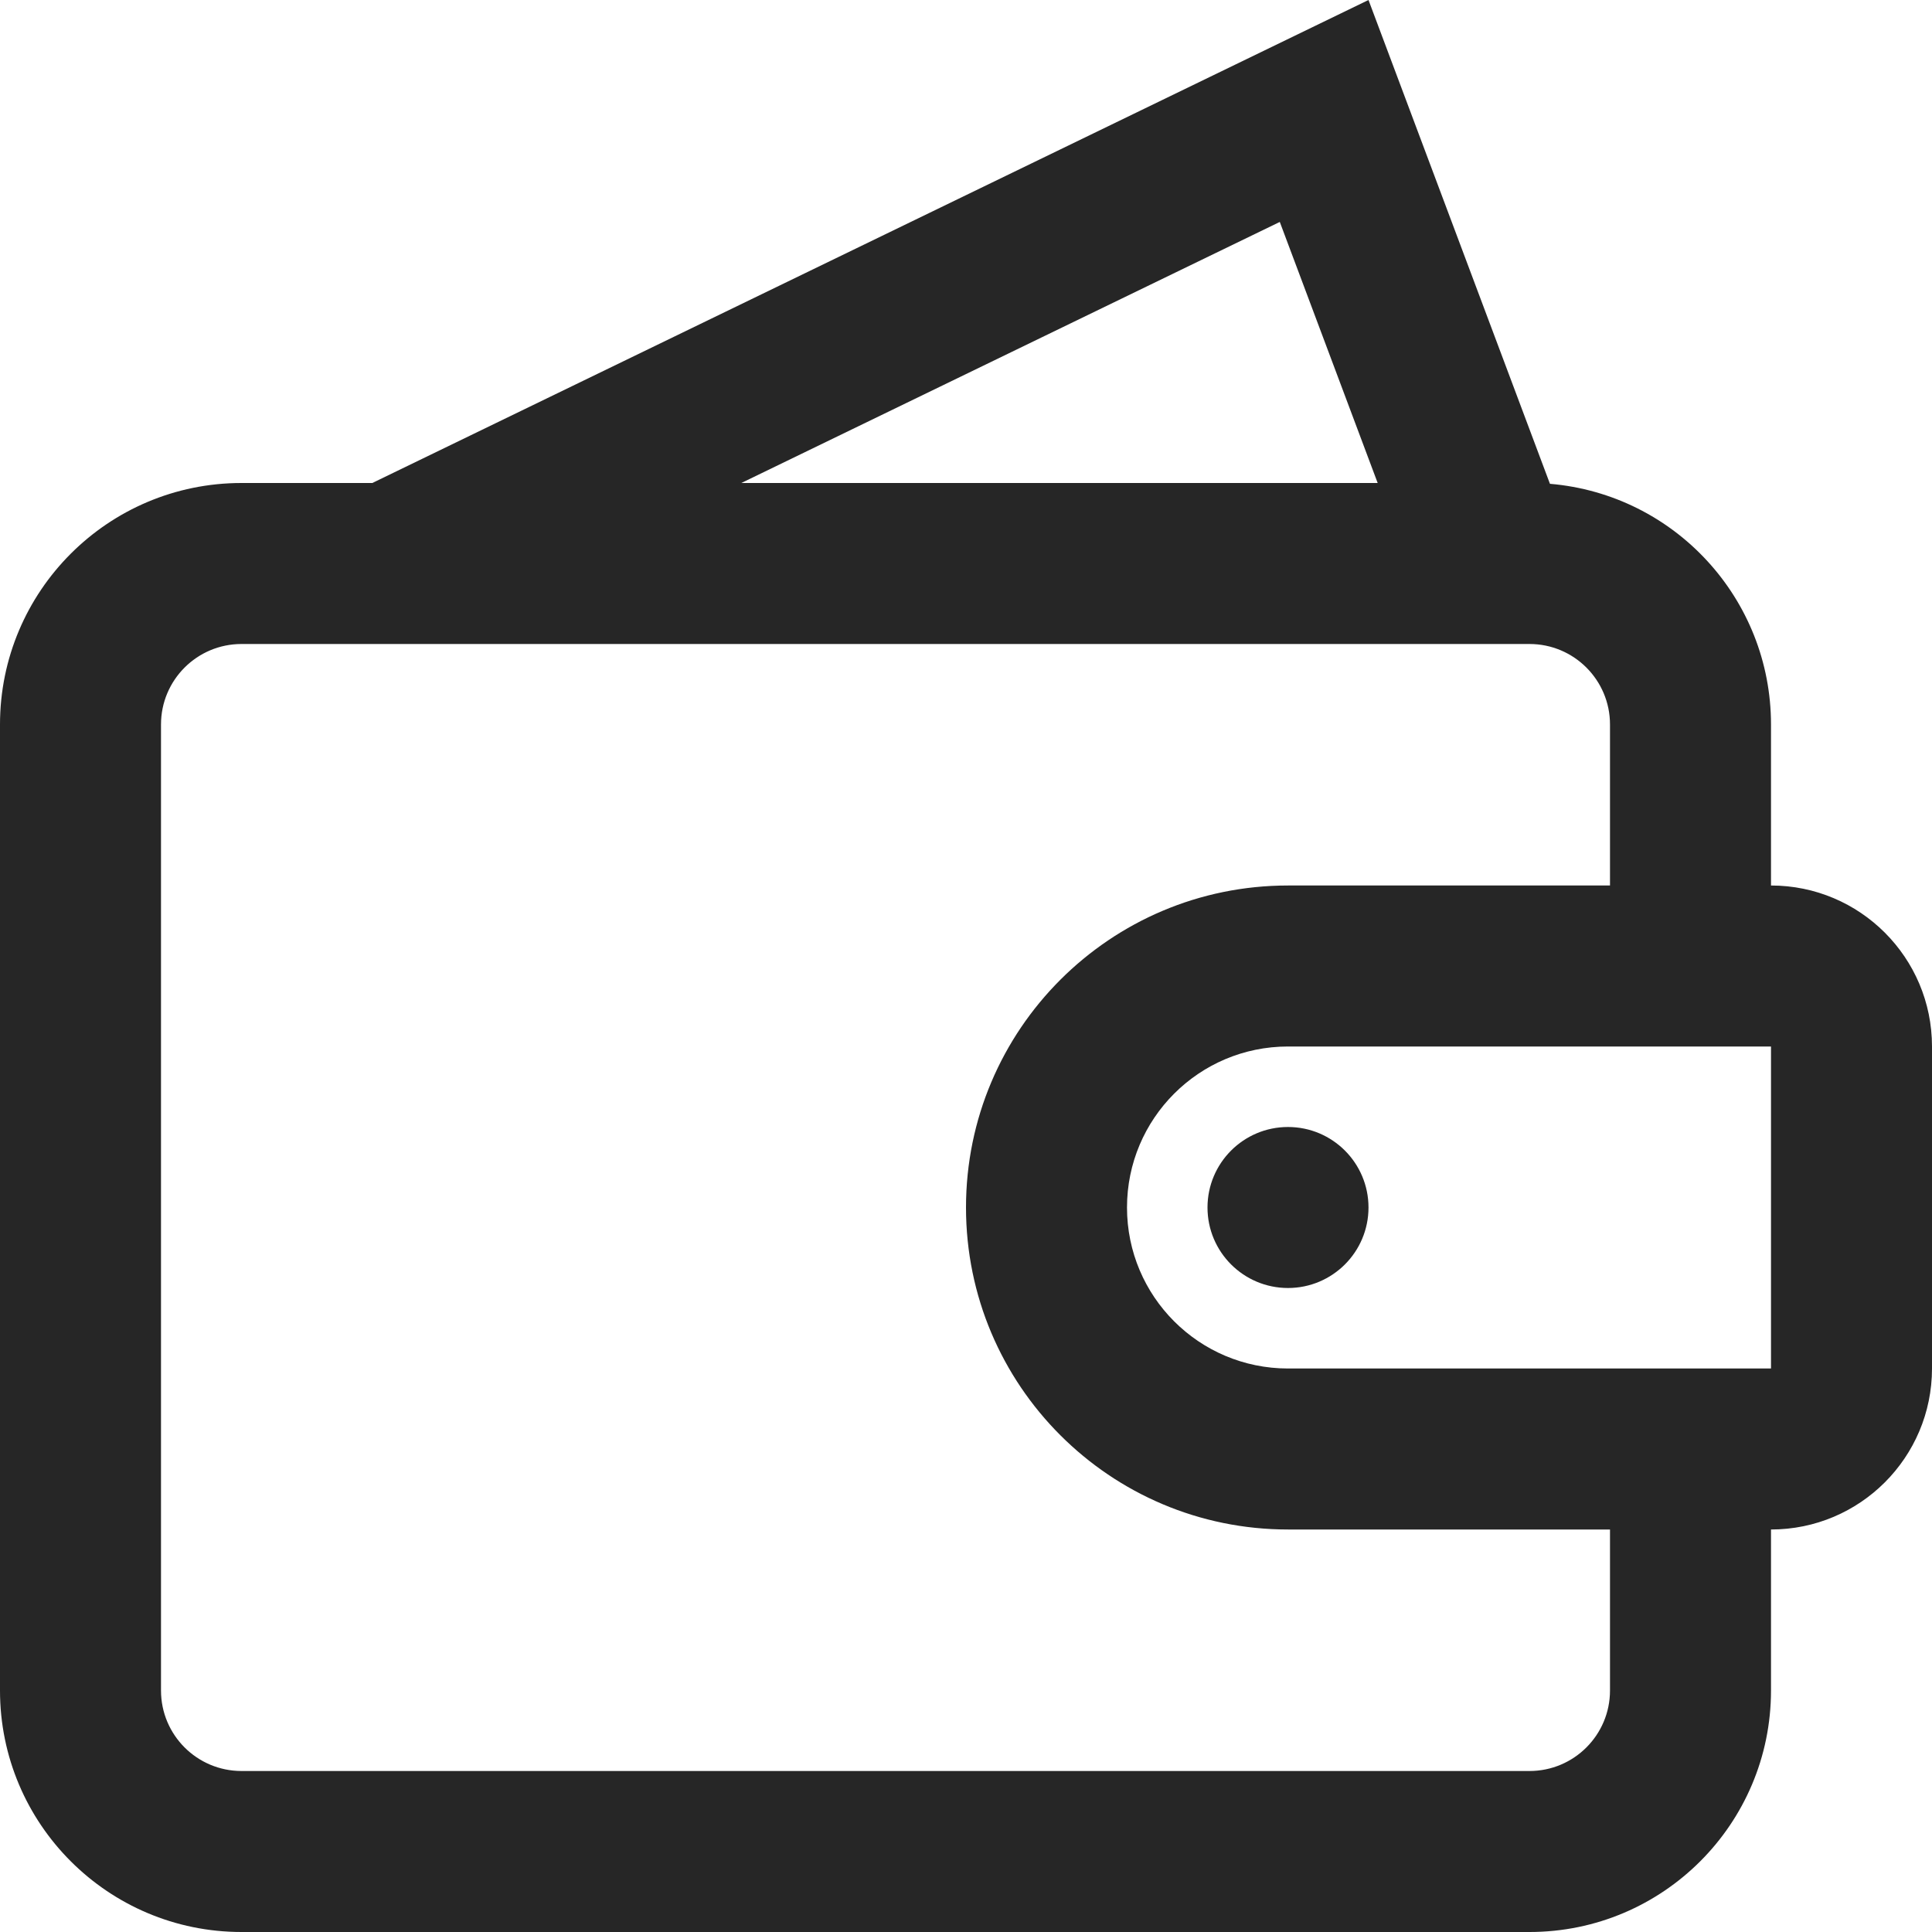
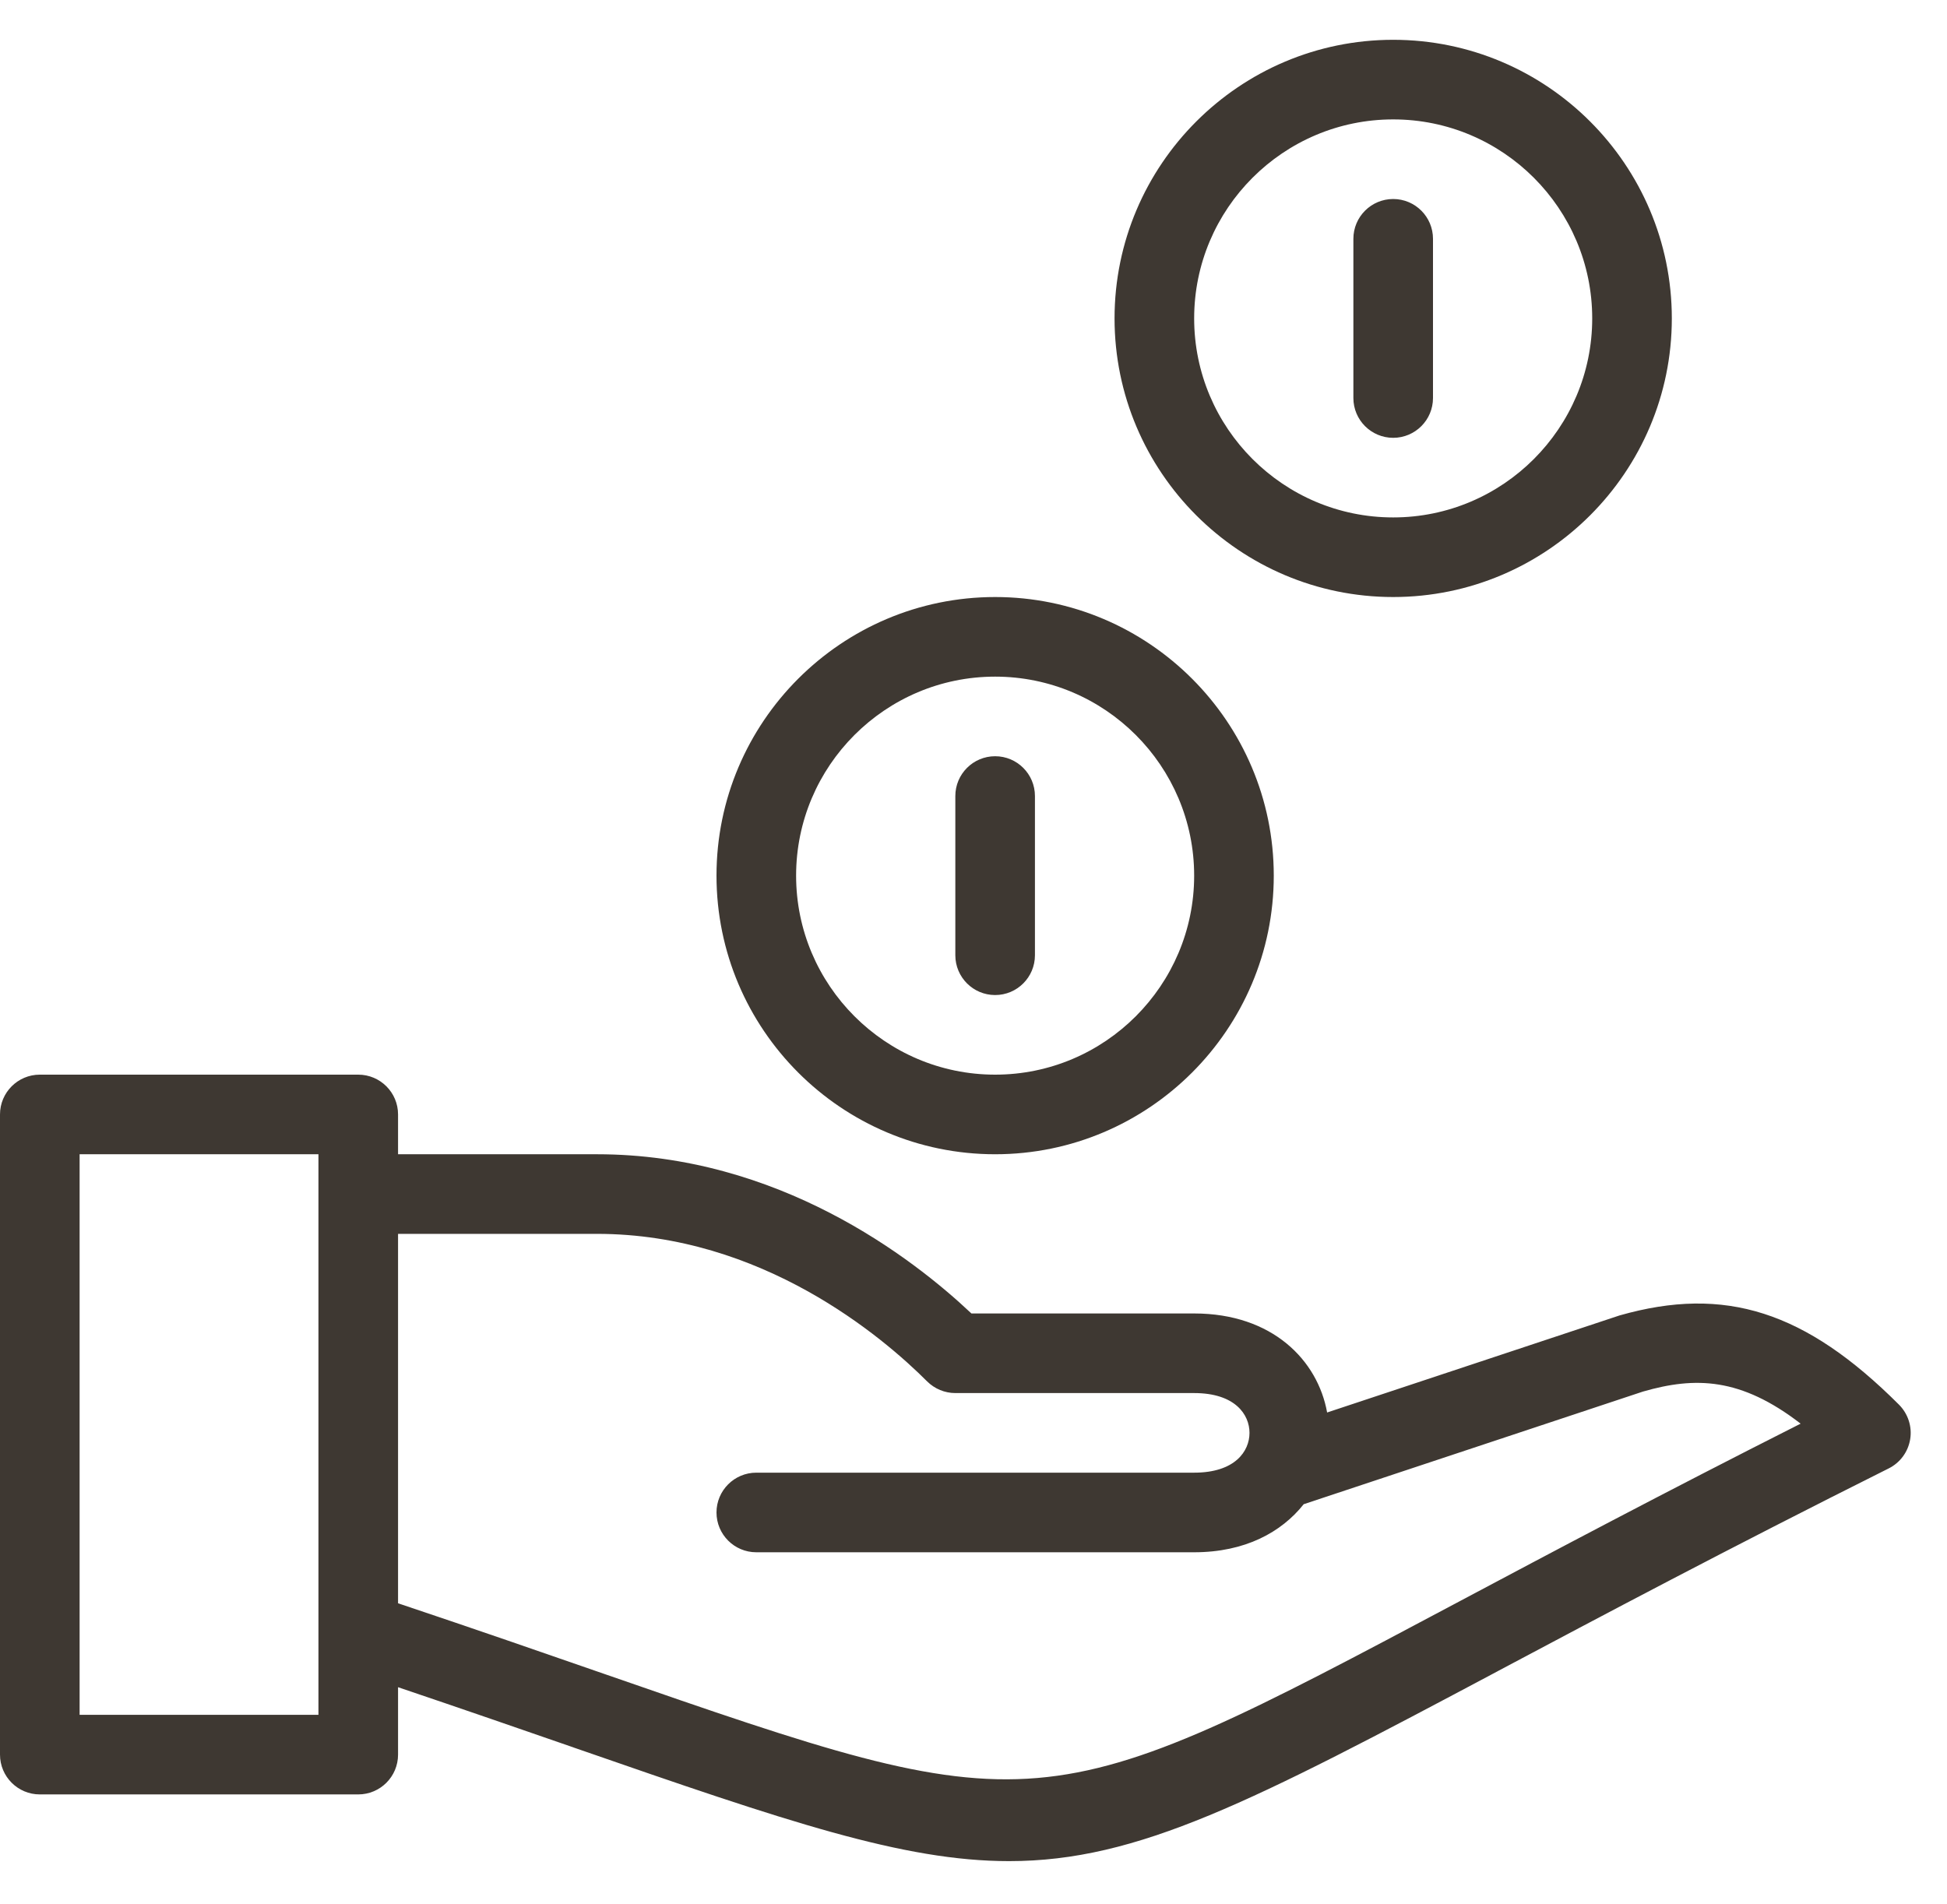
- <svg xmlns="http://www.w3.org/2000/svg" width="1em" height="1em" viewBox="0 0 24 24" fill="none">
-   <path fill-rule="evenodd" clip-rule="evenodd" d="M4.625 6H3a3 3 0 00-3 3v12a3 3 0 003 3h16a3 3 0 003-3v-2a2 2 0 002-2v-4a2 2 0 00-2-2V9a3 3 0 00-2.746-2.99L17 0 4.625 6zm4.584 0h7.905l-1.216-3.243L9.209 6zM19 8H3a1 1 0 00-1 1v12a1 1 0 001 1h16a1 1 0 001-1v-2h-4a4 4 0 010-8h4V9a1 1 0 00-1-1zm-5 7a2 2 0 012-2h6v4h-6a2 2 0 01-2-2zm3 0a1 1 0 11-2 0 1 1 0 012 0z" fill="#262626" />
+ <svg xmlns="http://www.w3.org/2000/svg" width="45" height="44" viewBox="0 0 45 44" fill="none">
+   <path fill-rule="evenodd" clip-rule="evenodd" d="M38.64 7.36C38.64 10.911 35.751 13.8 32.2 13.8C28.649 13.8 25.76 10.911 25.76 7.36C25.76 3.809 28.649 0.92 32.2 0.92C35.751 0.92 38.64 3.809 38.64 7.36ZM36.8 7.36C36.8 4.824 34.737 2.76 32.2 2.76C29.663 2.76 27.6 4.824 27.6 7.36C27.6 9.895 29.663 11.96 32.2 11.96C34.737 11.96 36.8 9.895 36.8 7.36ZM43.891 32.469C41.731 30.31 39.871 29.71 37.431 30.406L30.673 32.649C30.457 31.447 29.412 30.36 27.6 30.36H22.452C21.085 29.07 17.982 26.68 13.8 26.68H9.2V25.76C9.2 25.252 8.788 24.84 8.28 24.84H0.92C0.412 24.84 0 25.252 0 25.76V40.557C0 41.065 0.412 41.477 0.92 41.477H8.28C8.788 41.477 9.2 41.065 9.2 40.557V38.999C10.707 39.508 12.054 39.975 13.255 40.391L13.255 40.392L13.351 40.425C18.179 42.101 20.873 43.019 23.322 43.019C26.308 43.019 28.93 41.652 34.616 38.629L34.624 38.624L34.624 38.624C36.98 37.372 39.912 35.813 43.652 33.942C43.917 33.81 44.101 33.56 44.149 33.267C44.197 32.975 44.099 32.678 43.891 32.469ZM7.36 39.637H1.84V26.68H7.36V39.637ZM33.742 37.009L33.751 37.004C35.858 35.884 38.425 34.52 41.617 32.907C40.233 31.839 39.183 31.817 37.974 32.165L30.132 34.769C29.619 35.416 28.776 35.88 27.6 35.88H17.48C16.972 35.88 16.56 35.468 16.56 34.96C16.56 34.452 16.972 34.04 17.48 34.04H27.6C28.546 34.04 28.879 33.543 28.879 33.12C28.879 32.697 28.546 32.2 27.6 32.2H22.08C21.835 32.2 21.602 32.102 21.429 31.931C20.404 30.905 17.607 28.52 13.8 28.52H9.2V37.059C10.996 37.661 12.573 38.208 13.955 38.688C24.02 42.181 24.021 42.18 33.742 37.009ZM23 26.68C26.551 26.68 29.44 23.791 29.44 20.24C29.44 16.689 26.551 13.8 23 13.8C19.449 13.8 16.56 16.689 16.56 20.24C16.56 23.791 19.449 26.68 23 26.68ZM23 15.64C25.537 15.64 27.6 17.704 27.6 20.24C27.6 22.775 25.537 24.84 23 24.84C20.463 24.84 18.4 22.775 18.4 20.24C18.4 17.704 20.463 15.64 23 15.64ZM23 23C23.508 23 23.92 22.588 23.92 22.08V18.4C23.92 17.892 23.508 17.48 23 17.48C22.492 17.48 22.08 17.892 22.08 18.4V22.08C22.08 22.588 22.492 23 23 23ZM33.12 9.2C33.12 9.708 32.708 10.12 32.2 10.12C31.692 10.12 31.28 9.708 31.28 9.2V5.52C31.28 5.012 31.692 4.6 32.2 4.6C32.708 4.6 33.12 5.012 33.12 5.52V9.2Z" fill="#3E3832" />
</svg>
